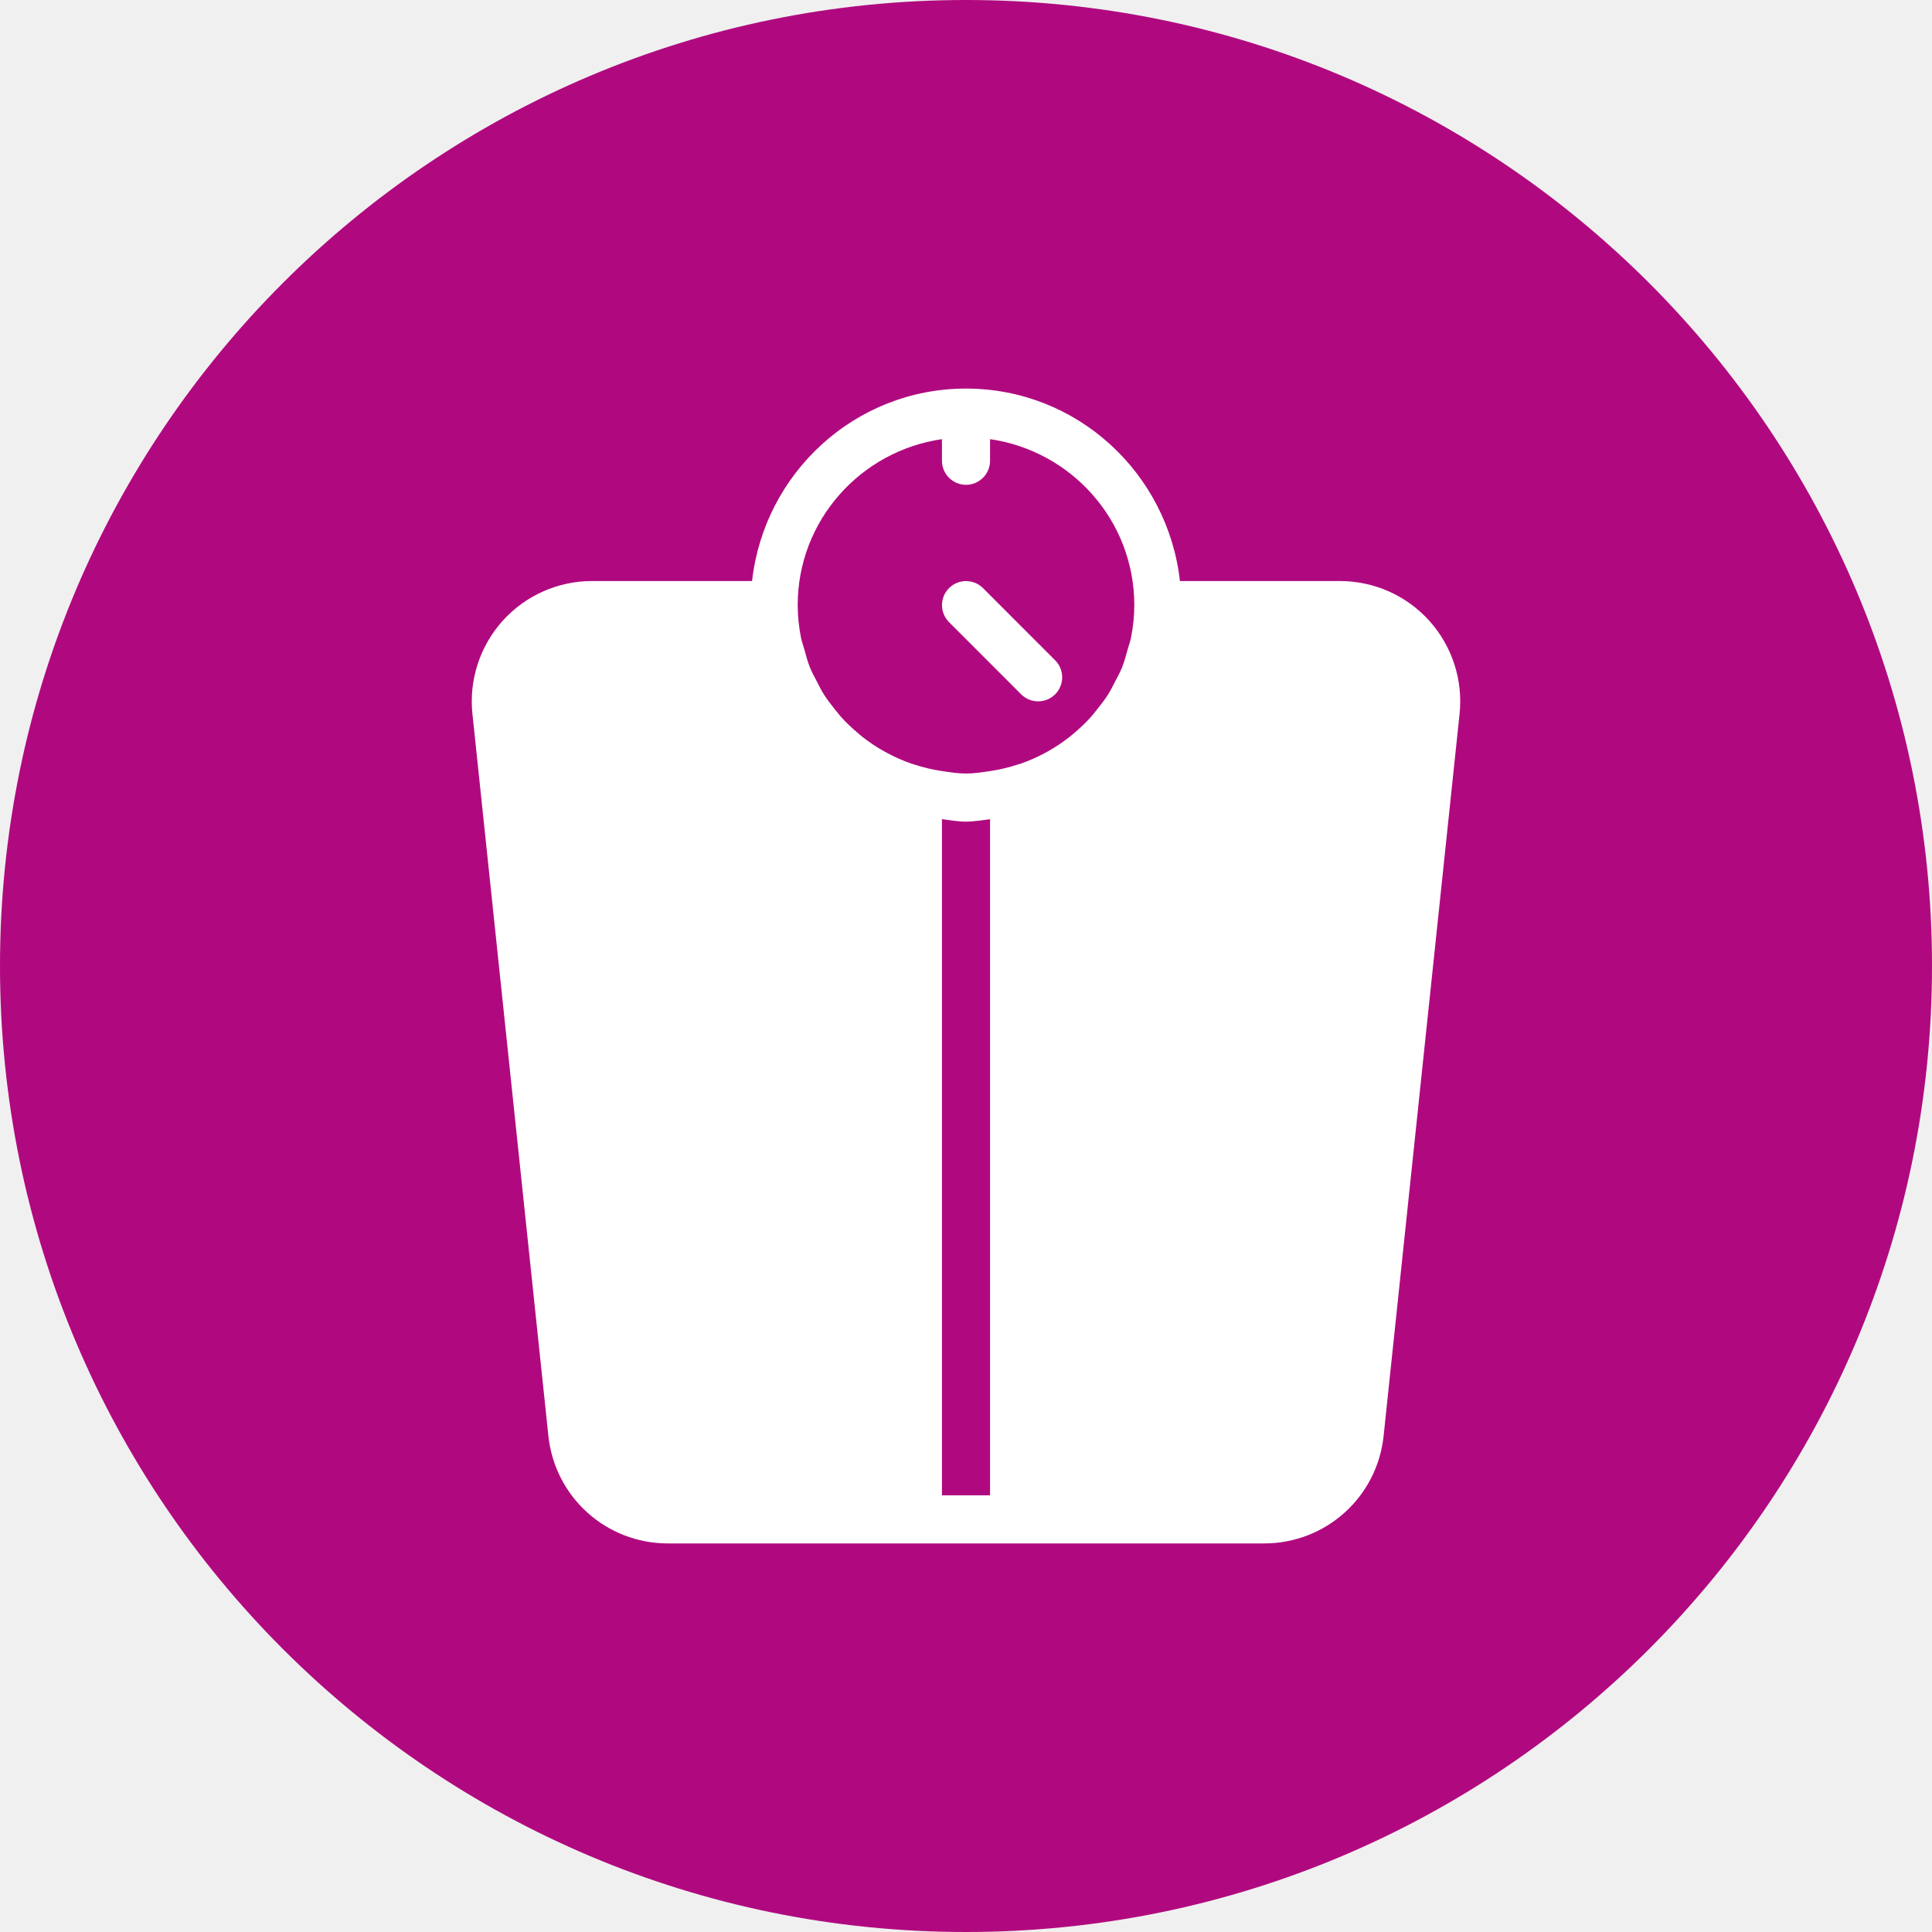
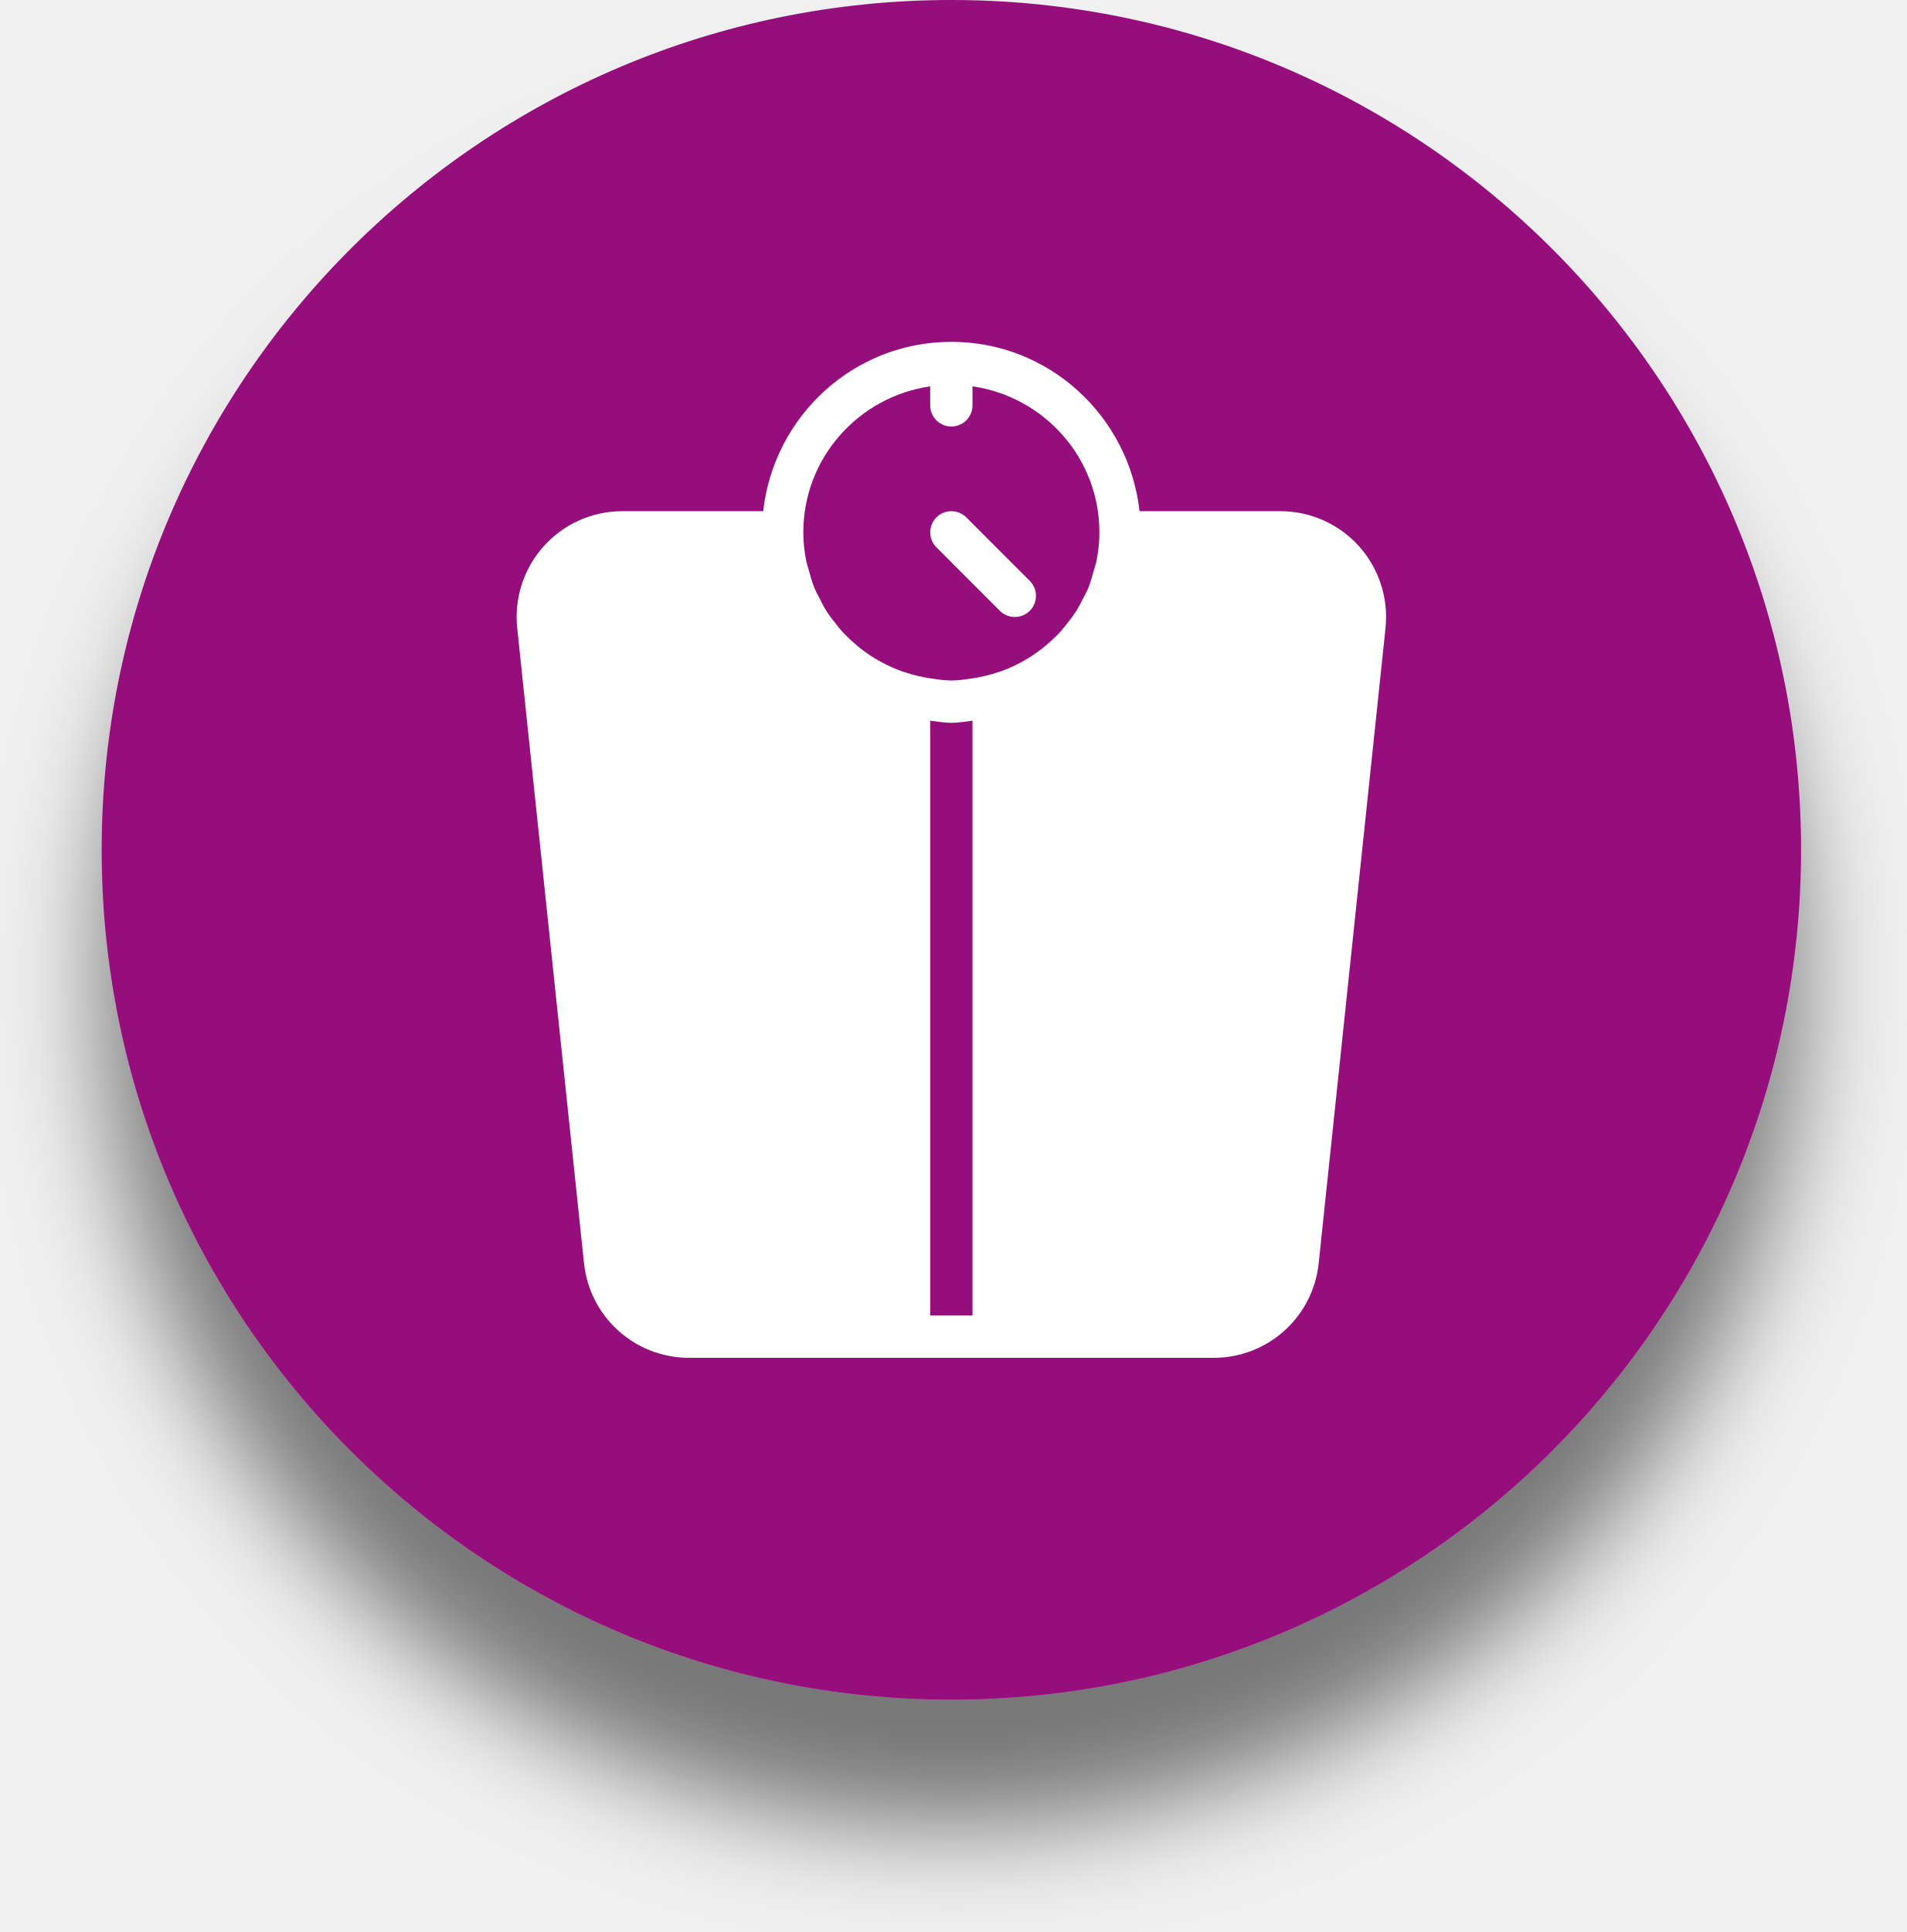
- <svg xmlns="http://www.w3.org/2000/svg" width="215" height="215" viewBox="0 0 215 215">
-   <g fill="none" fill-rule="evenodd">
-     <ellipse cx="107.5" cy="107.5" fill="#B0097F" rx="107.5" ry="107.5" />
-     <path fill="#FFFFFF" d="M57.394,22.448 C56.351,21.404 54.655,21.404 53.611,22.448 C52.568,23.493 52.568,25.19 53.611,26.234 L61.638,34.267 C62.157,34.786 62.842,35.048 63.527,35.048 C64.212,35.048 64.897,34.786 65.421,34.267 C66.465,33.222 66.465,31.525 65.421,30.481 L57.394,22.448 Z M107.065,26.09 C104.534,23.273 100.911,21.661 97.122,21.661 L79.308,21.661 C77.959,9.645 67.861,0.242 55.5,0.242 C43.139,0.242 33.041,9.645 31.692,21.661 L13.878,21.661 C10.089,21.661 6.466,23.273 3.935,26.09 C1.404,28.906 0.173,32.682 0.575,36.451 L9.024,116.774 C9.741,123.607 15.462,128.758 22.328,128.758 L88.672,128.758 C95.543,128.758 101.264,123.607 101.976,116.774 L110.425,36.451 C110.827,32.682 109.596,28.906 107.065,26.09 Z M58.176,123.403 L52.824,123.403 L52.824,48.162 C53.713,48.264 54.585,48.435 55.5,48.435 C56.415,48.435 57.287,48.264 58.176,48.162 L58.176,123.403 Z M73.866,27.943 C73.78,28.387 73.619,28.799 73.502,29.233 C73.314,29.924 73.127,30.62 72.865,31.279 C72.645,31.825 72.362,32.333 72.089,32.853 C71.843,33.335 71.602,33.817 71.318,34.272 C70.944,34.861 70.516,35.413 70.082,35.953 C69.836,36.264 69.59,36.58 69.322,36.874 C68.782,37.469 68.193,38.02 67.583,38.54 C67.374,38.716 67.171,38.893 66.957,39.059 C66.245,39.611 65.496,40.114 64.704,40.564 C64.565,40.644 64.421,40.719 64.276,40.799 C63.404,41.265 62.494,41.672 61.547,41.994 C61.477,42.02 61.402,42.036 61.333,42.058 C60.316,42.39 59.267,42.652 58.181,42.808 C57.298,42.936 56.42,43.081 55.505,43.081 C54.59,43.081 53.713,42.936 52.83,42.808 C51.743,42.652 50.695,42.39 49.678,42.058 C49.608,42.036 49.533,42.015 49.464,41.994 C48.517,41.672 47.607,41.26 46.735,40.799 C46.59,40.725 46.446,40.65 46.307,40.564 C45.509,40.119 44.76,39.611 44.048,39.059 C43.834,38.893 43.626,38.716 43.422,38.54 C42.807,38.02 42.224,37.469 41.678,36.874 C41.41,36.58 41.169,36.269 40.923,35.959 C40.484,35.418 40.056,34.861 39.682,34.272 C39.393,33.817 39.157,33.329 38.911,32.853 C38.644,32.333 38.355,31.825 38.135,31.279 C37.873,30.62 37.686,29.924 37.498,29.233 C37.381,28.799 37.22,28.387 37.134,27.943 C36.904,26.775 36.771,25.57 36.771,24.339 C36.771,14.925 43.77,7.182 52.824,5.87 L52.824,8.274 C52.824,9.752 54.023,10.952 55.5,10.952 C56.977,10.952 58.176,9.752 58.176,8.274 L58.176,5.87 C67.23,7.182 74.229,14.925 74.229,24.339 C74.229,25.576 74.096,26.775 73.866,27.943 Z" transform="translate(52 43)" />
+ <svg xmlns="http://www.w3.org/2000/svg" width="75" height="76" viewBox="0 0 75 76">
+   <defs>
+     <filter id="a" width="200%" height="200%" x="-50%" y="-50%" filterUnits="objectBoundingBox">
+       <feOffset dy="5" in="SourceAlpha" result="shadowOffsetOuter1" />
+       <feGaussianBlur stdDeviation="2" in="shadowOffsetOuter1" result="shadowBlurOuter1" />
+       <feColorMatrix values="0 0 0 0 0 0 0 0 0 0 0 0 0 0 0 0 0 0 0.5 0" in="shadowBlurOuter1" result="shadowMatrixOuter1" />
+       <feMerge>
+         <feMergeNode in="shadowMatrixOuter1" />
+         <feMergeNode in="SourceGraphic" />
+       </feMerge>
+     </filter>
+   </defs>
+   <g fill="none" fill-rule="evenodd" filter="url(#a)" transform="translate(4)">
+     <ellipse cx="33.43" cy="33.43" fill="#960F7C" rx="33.43" ry="33.43" />
+     <path fill="#FFFFFF" d="M17.848,6.981 C17.524,6.656 16.996,6.656 16.672,6.981 C16.347,7.306 16.347,7.834 16.672,8.158 L19.168,10.656 C19.329,10.818 19.542,10.899 19.755,10.899 C19.968,10.899 20.181,10.818 20.344,10.656 C20.669,10.331 20.669,9.804 20.344,9.479 L17.848,6.981 Z M33.295,8.113 C32.508,7.237 31.381,6.736 30.203,6.736 L24.663,6.736 C24.244,2.999 21.103,0.075 17.259,0.075 C13.415,0.075 10.275,2.999 9.856,6.736 L4.316,6.736 C3.138,6.736 2.011,7.237 1.224,8.113 C0.437,8.989 0.054,10.163 0.179,11.336 L2.806,36.314 C3.029,38.439 4.808,40.041 6.943,40.041 L27.575,40.041 C29.712,40.041 31.491,38.439 31.712,36.314 L34.34,11.336 C34.465,10.163 34.082,8.989 33.295,8.113 Z M18.091,38.376 L16.427,38.376 L16.427,14.977 C16.703,15.009 16.975,15.062 17.259,15.062 C17.544,15.062 17.815,15.009 18.091,14.977 L18.091,38.376 Z M22.97,8.689 C22.944,8.828 22.894,8.956 22.857,9.091 C22.799,9.306 22.741,9.522 22.659,9.727 C22.591,9.897 22.503,10.055 22.418,10.216 C22.341,10.366 22.267,10.516 22.178,10.658 C22.062,10.841 21.929,11.012 21.794,11.181 C21.717,11.277 21.641,11.375 21.558,11.467 C21.39,11.652 21.206,11.823 21.017,11.985 C20.952,12.04 20.889,12.095 20.822,12.146 C20.601,12.318 20.368,12.475 20.121,12.614 C20.078,12.639 20.033,12.663 19.988,12.688 C19.717,12.833 19.434,12.959 19.14,13.059 C19.118,13.067 19.095,13.072 19.073,13.079 C18.757,13.182 18.431,13.264 18.093,13.312 C17.818,13.352 17.545,13.397 17.261,13.397 C16.976,13.397 16.703,13.352 16.429,13.312 C16.091,13.264 15.765,13.182 15.449,13.079 C15.427,13.072 15.404,13.066 15.382,13.059 C15.088,12.959 14.805,12.831 14.533,12.688 C14.488,12.664 14.444,12.641 14.4,12.614 C14.152,12.476 13.919,12.318 13.698,12.146 C13.631,12.095 13.567,12.04 13.503,11.985 C13.312,11.823 13.131,11.652 12.961,11.467 C12.878,11.375 12.803,11.279 12.726,11.182 C12.59,11.014 12.457,10.841 12.34,10.658 C12.25,10.516 12.177,10.365 12.1,10.216 C12.017,10.055 11.927,9.897 11.859,9.727 C11.778,9.522 11.719,9.306 11.661,9.091 C11.625,8.956 11.575,8.828 11.548,8.689 C11.476,8.326 11.435,7.952 11.435,7.569 C11.435,4.641 13.611,2.233 16.427,1.825 L16.427,2.573 C16.427,3.033 16.8,3.406 17.259,3.406 C17.719,3.406 18.091,3.033 18.091,2.573 L18.091,1.825 C20.907,2.233 23.084,4.641 23.084,7.569 C23.084,7.953 23.042,8.326 22.97,8.689 Z" transform="translate(16.17 13.372)" />
  </g>
</svg>
